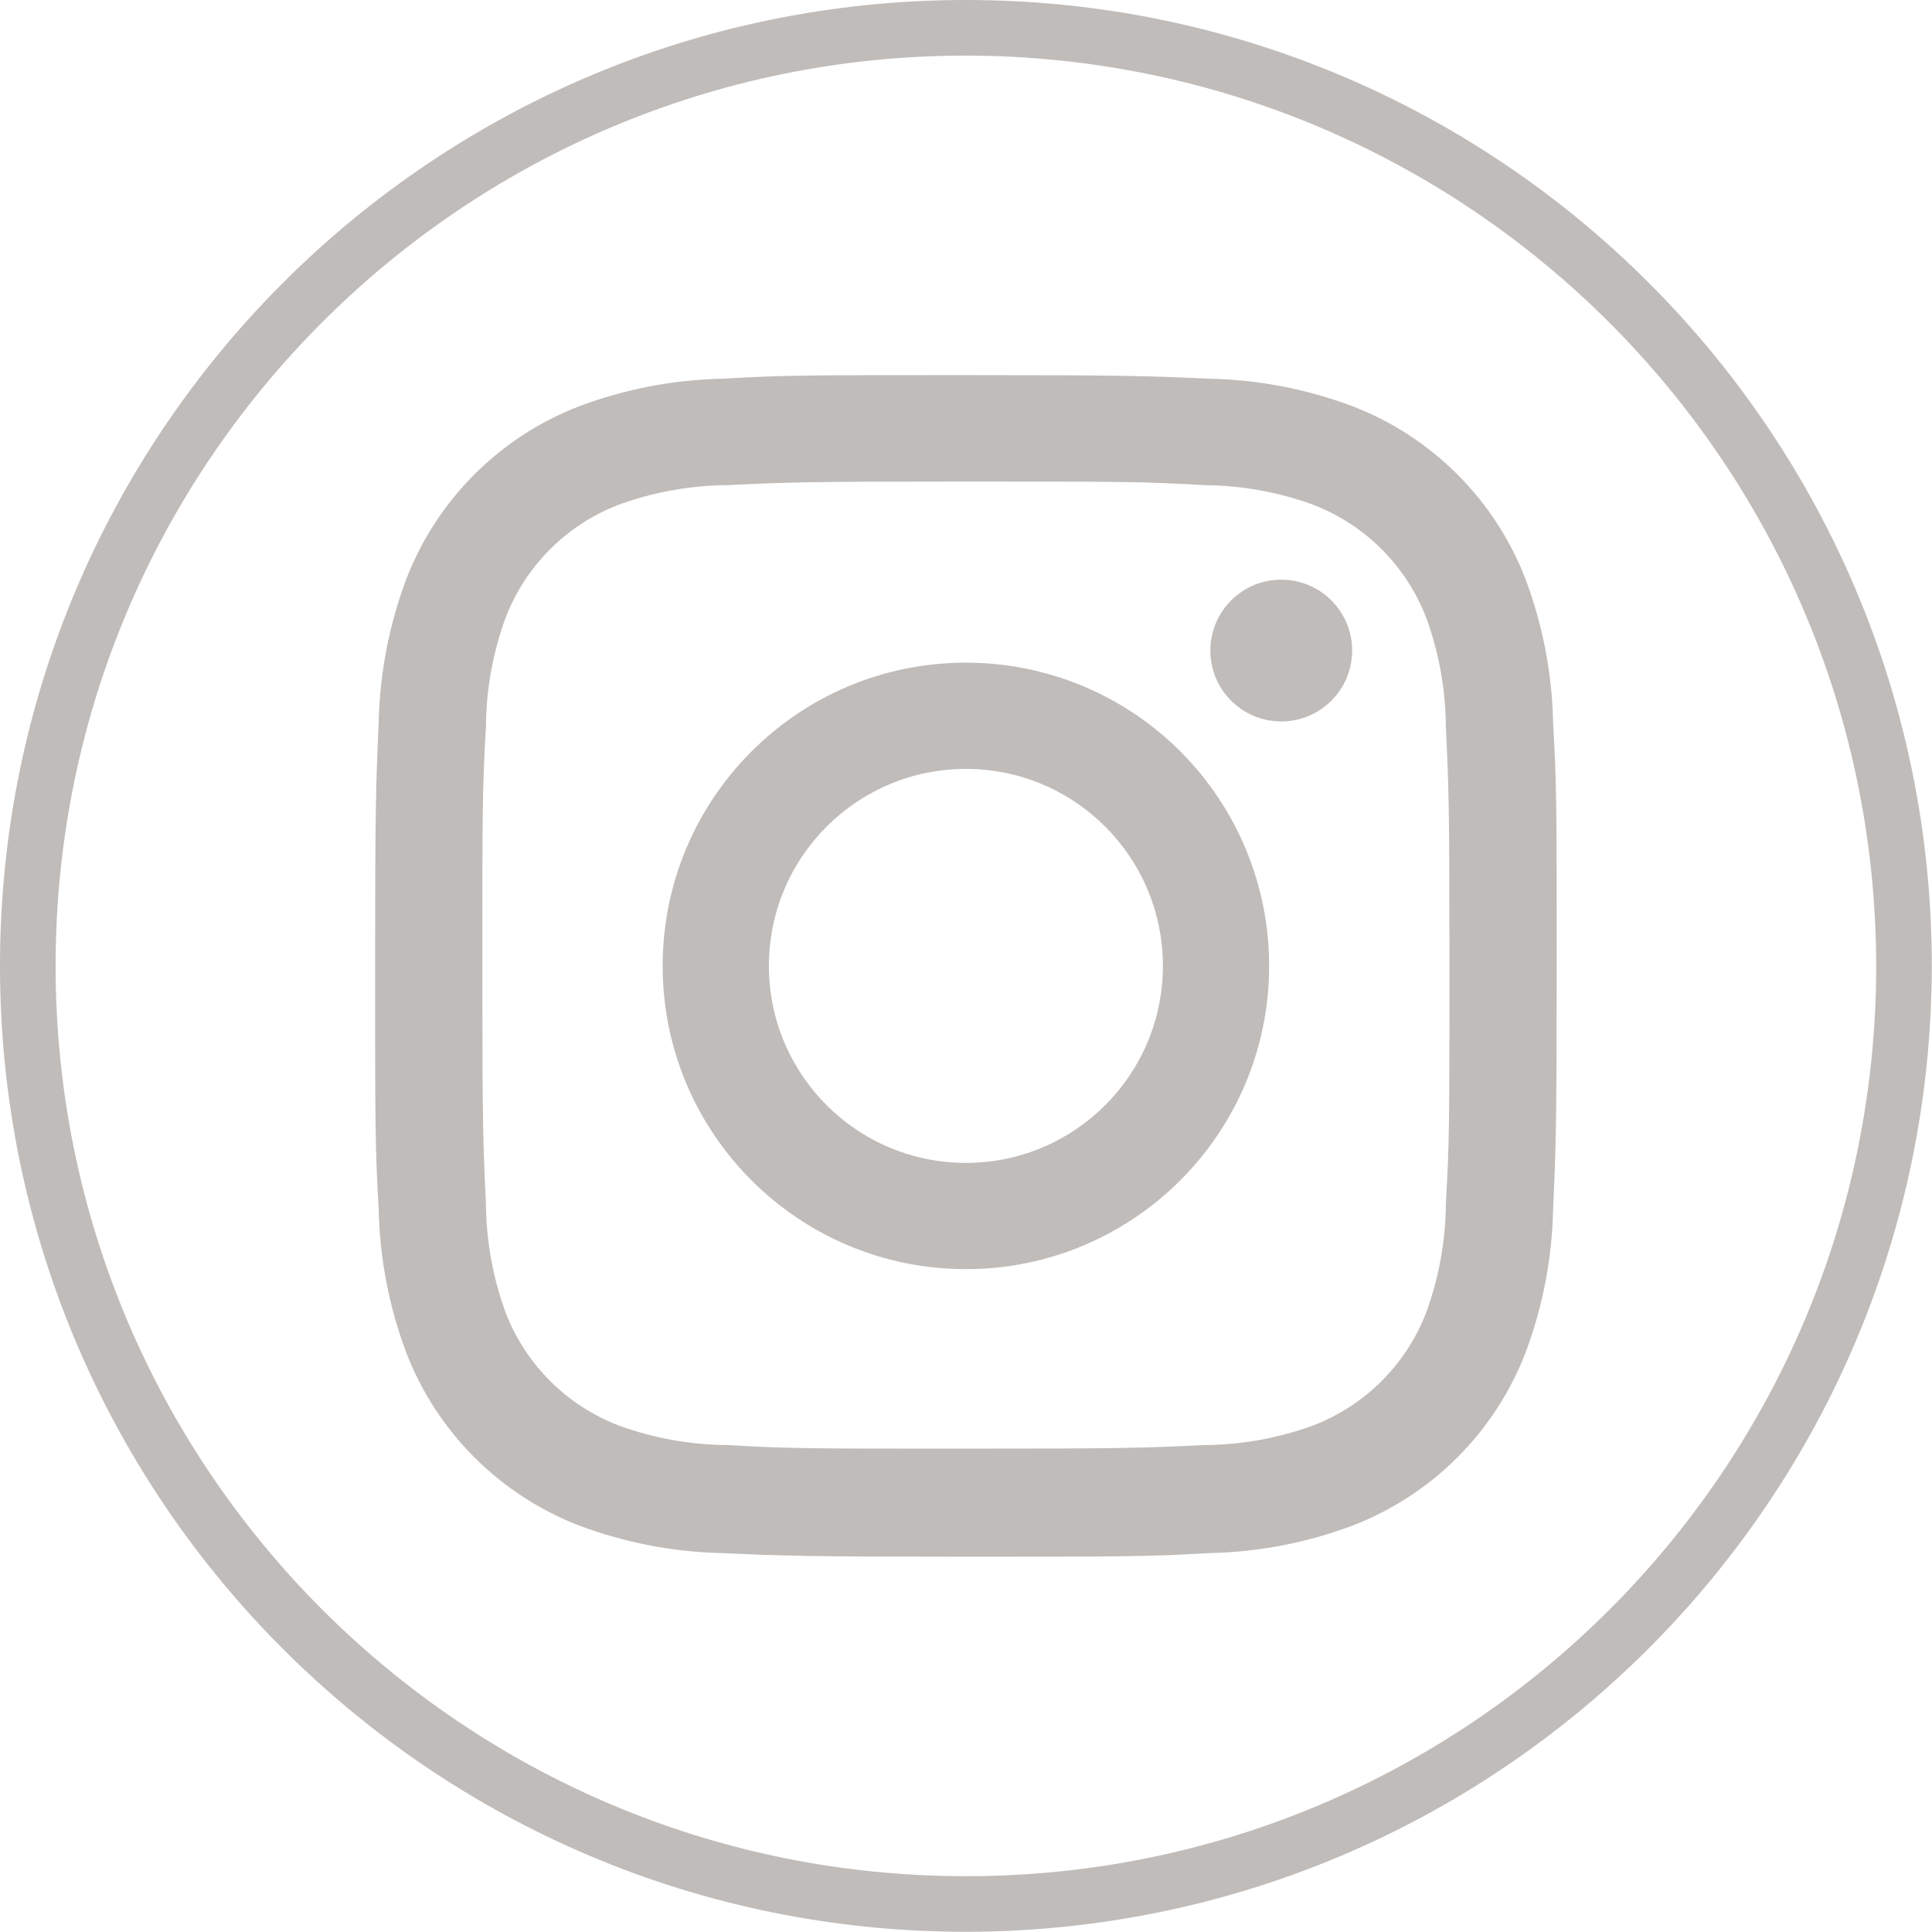
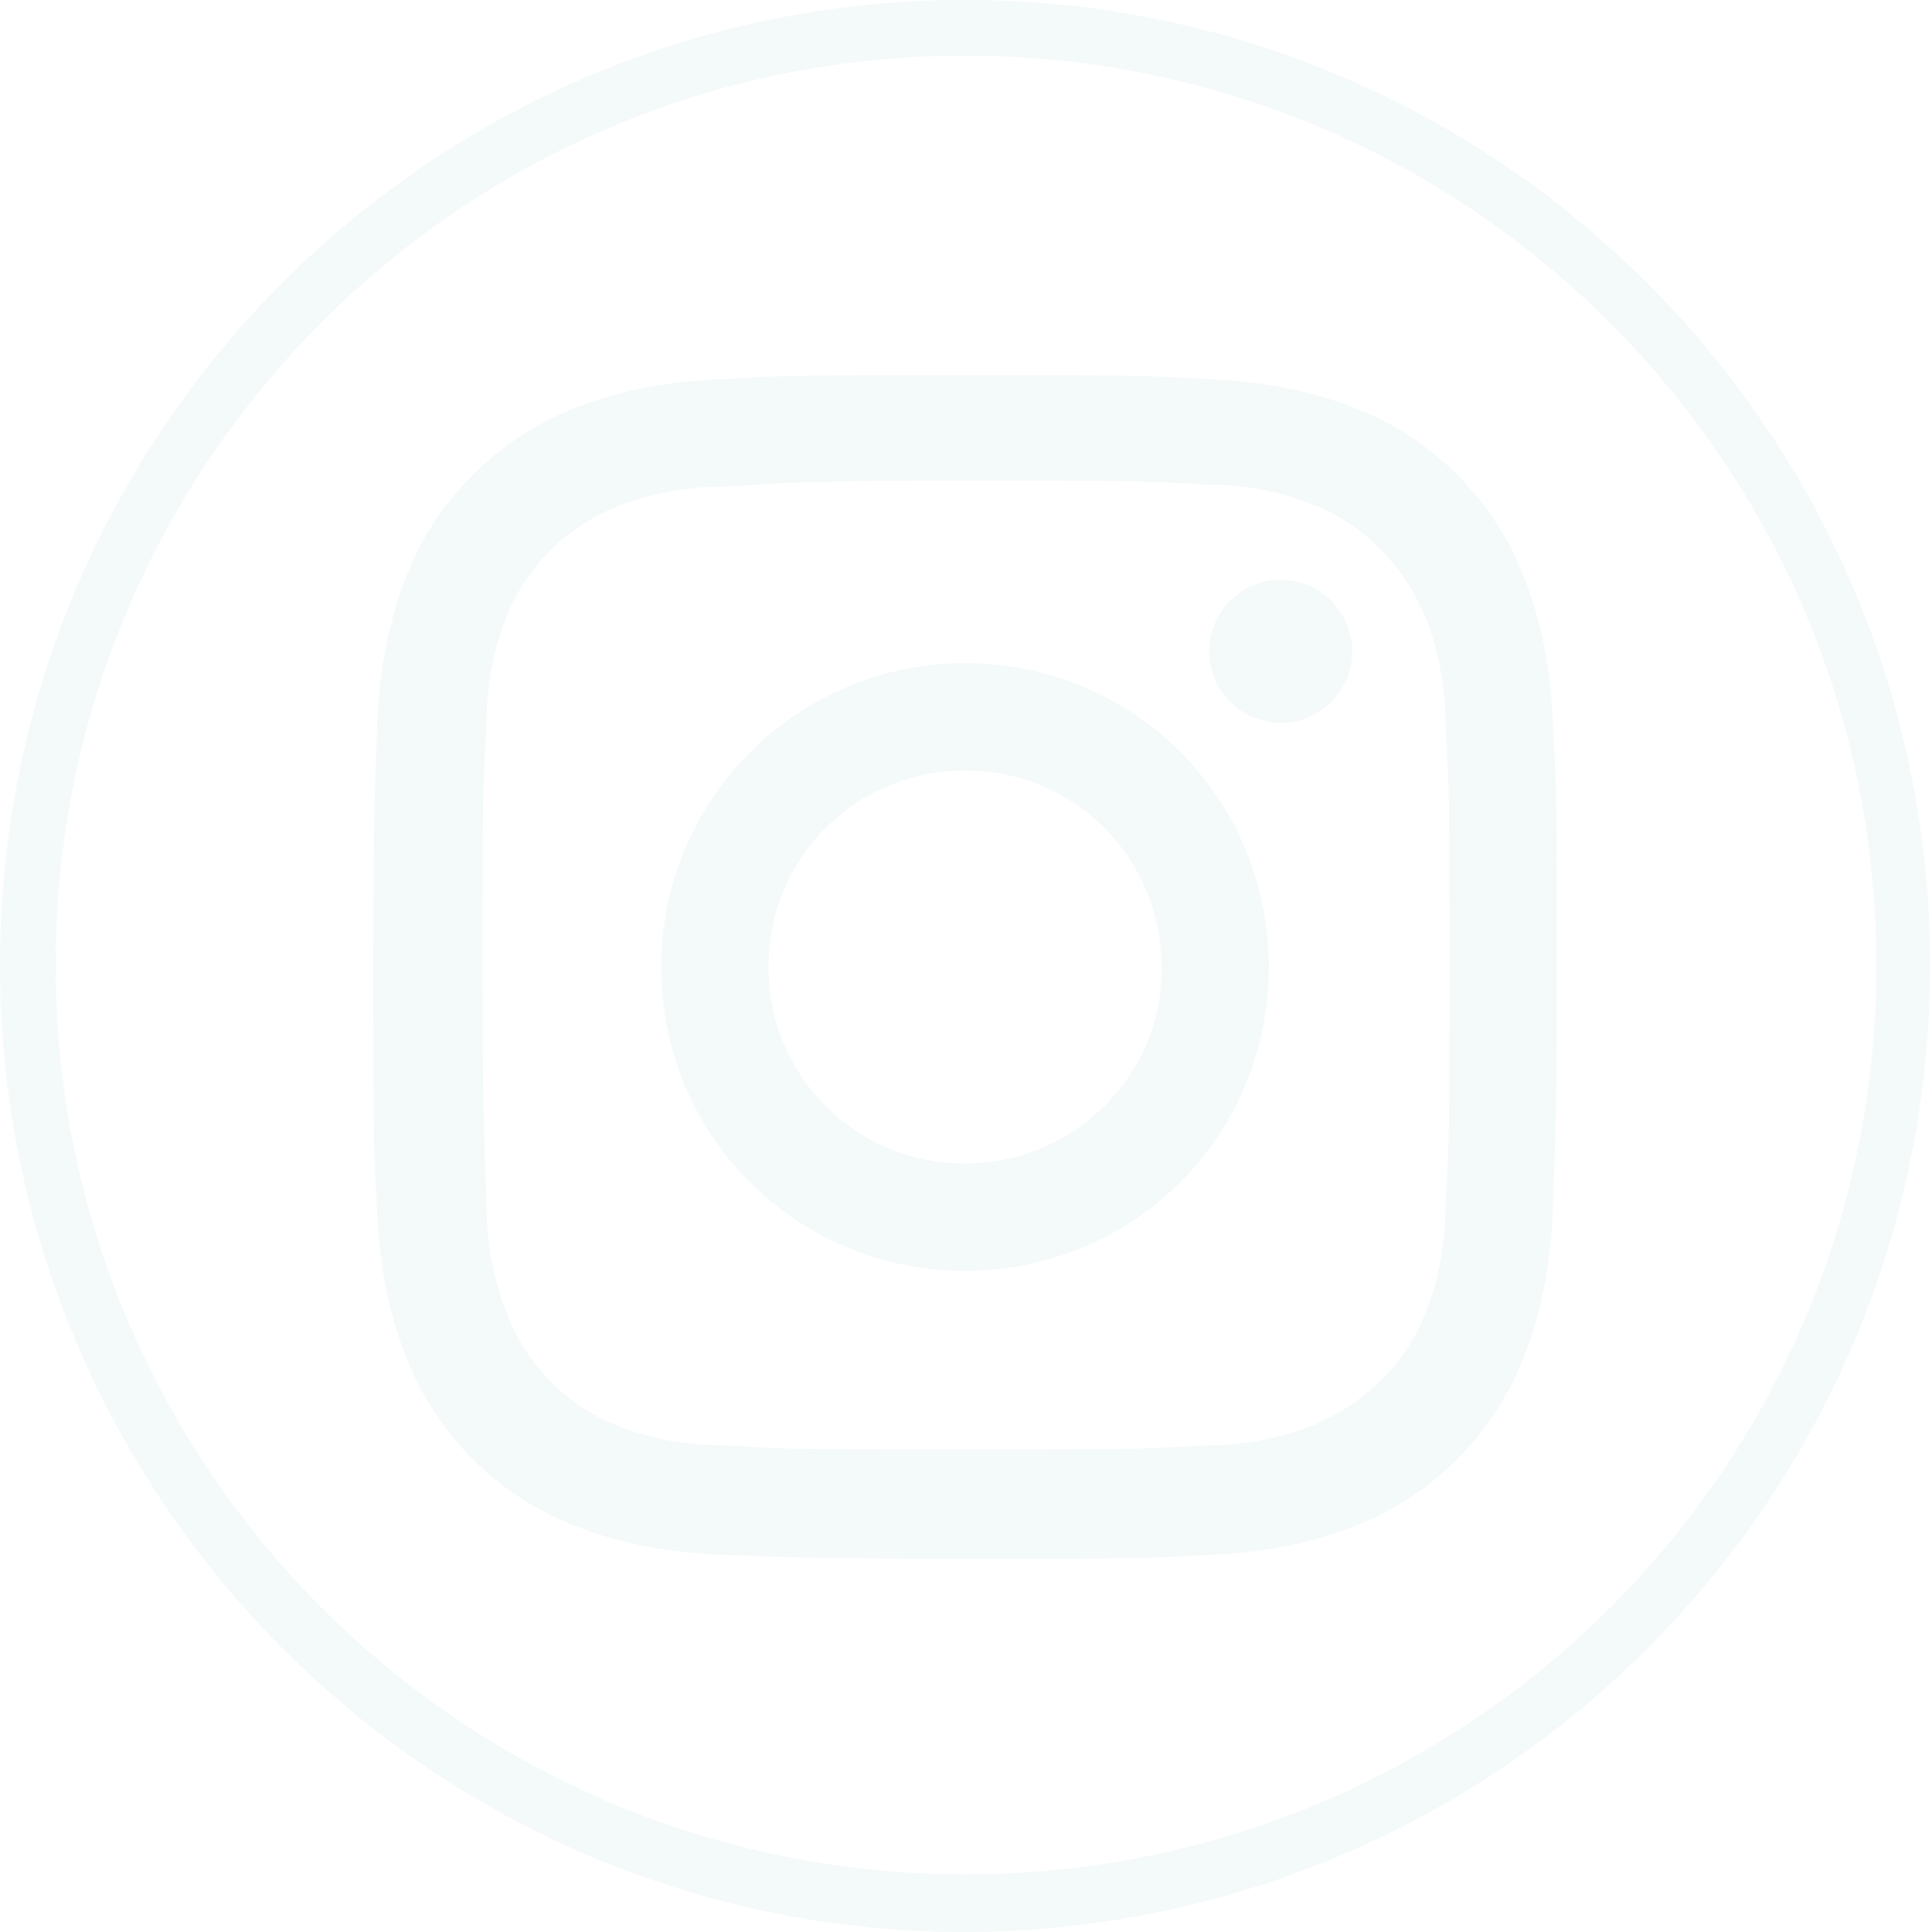
- <svg xmlns="http://www.w3.org/2000/svg" id="Capa_1" data-name="Capa 1" viewBox="0 0 97.29 97.29">
-   <defs>
-     <style>.cls-1{fill:#c0bcb9;}</style>
-   </defs>
-   <path class="cls-1" d="M50,98.64A48.64,48.64,0,1,1,98.64,50,48.7,48.7,0,0,1,50,98.64ZM50,4.16A45.84,45.84,0,1,0,95.84,50,45.89,45.89,0,0,0,50,4.16Z" transform="translate(-1.36 -1.36)" />
-   <path class="cls-1" d="M50,25.61c7.94,0,8.88,0,12,.18a16.29,16.29,0,0,1,5.52,1,9.91,9.91,0,0,1,5.65,5.65,16.29,16.29,0,0,1,1,5.52c.15,3.14.18,4.08.18,12s0,8.88-.18,12a16.29,16.29,0,0,1-1,5.52,9.91,9.91,0,0,1-5.65,5.65,16.29,16.29,0,0,1-5.52,1c-3.14.15-4.08.18-12,.18s-8.88,0-12-.18a16.29,16.29,0,0,1-5.52-1,9.91,9.91,0,0,1-5.65-5.65,16.29,16.29,0,0,1-1-5.52c-.15-3.14-.18-4.08-.18-12s0-8.88.18-12a16.29,16.29,0,0,1,1-5.52,9.91,9.91,0,0,1,5.65-5.65,16.29,16.29,0,0,1,5.52-1c3.14-.15,4.08-.18,12-.18m0-5.36c-8.08,0-9.09,0-12.26.18a21.8,21.8,0,0,0-7.22,1.39,15.19,15.19,0,0,0-8.7,8.7,21.8,21.8,0,0,0-1.39,7.22c-.14,3.17-.18,4.18-.18,12.26s0,9.09.18,12.26a21.8,21.8,0,0,0,1.39,7.22,15.19,15.19,0,0,0,8.7,8.7,21.8,21.8,0,0,0,7.22,1.39c3.17.14,4.18.18,12.26.18s9.09,0,12.26-.18a21.8,21.8,0,0,0,7.22-1.39,15.19,15.19,0,0,0,8.7-8.7,21.8,21.8,0,0,0,1.39-7.22c.14-3.17.18-4.18.18-12.26s0-9.09-.18-12.26a21.8,21.8,0,0,0-1.39-7.22,15.19,15.19,0,0,0-8.7-8.7,21.8,21.8,0,0,0-7.22-1.39c-3.17-.14-4.18-.18-12.26-.18Z" transform="translate(-1.36 -1.36)" />
-   <path class="cls-1" d="M50,34.73A15.27,15.27,0,1,0,65.27,50,15.26,15.26,0,0,0,50,34.73Zm0,25.19A9.92,9.92,0,1,1,59.92,50,9.92,9.92,0,0,1,50,59.92Z" transform="translate(-1.36 -1.36)" />
-   <circle class="cls-1" cx="64.52" cy="32.76" r="3.57" />
+ <svg xmlns="http://www.w3.org/2000/svg" version="1.1" id="Capa_1" x="0px" y="0px" viewBox="0 0 97.3 97.3" style="enable-background:new 0 0 97.3 97.3;" xml:space="preserve">
+   <style type="text/css">
+ 	.st0{fill:#F4F9F9;}
+ </style>
+   <path class="st0" d="M48.6,97.3C21.8,97.3,0,75.5,0,48.6S21.8,0,48.6,0s48.6,21.8,48.6,48.6l0,0C97.2,75.5,75.5,97.2,48.6,97.3z   M48.6,2.8C23.3,2.8,2.8,23.3,2.8,48.6s20.5,45.8,45.8,45.8S94.5,74,94.5,48.6l0,0C94.5,23.3,73.9,2.8,48.6,2.8z" />
+   <path class="st0" d="M48.6,24.2c7.9,0,8.9,0,12,0.2c1.9,0,3.8,0.3,5.5,1c2.6,1,4.6,3.1,5.7,5.7c0.7,1.8,1,3.6,1,5.5  c0.2,3.1,0.2,4.1,0.2,12s0,8.9-0.2,12c0,1.9-0.3,3.8-1,5.5c-1,2.6-3.1,4.6-5.7,5.7c-1.8,0.7-3.6,1-5.5,1c-3.1,0.2-4.1,0.2-12,0.2  s-8.9,0-12-0.2c-1.9,0-3.8-0.3-5.5-1c-2.6-1-4.6-3.1-5.6-5.7c-0.7-1.8-1-3.6-1-5.5c-0.1-3.1-0.2-4.1-0.2-12s0-8.9,0.2-12  c0-1.9,0.3-3.8,1-5.5c1-2.6,3.1-4.6,5.6-5.6c1.8-0.7,3.6-1,5.5-1C39.8,24.3,40.7,24.2,48.6,24.2 M48.6,18.9c-8.1,0-9.1,0-12.3,0.2  c-2.5,0.1-4.9,0.5-7.2,1.4c-4,1.5-7.2,4.7-8.7,8.7c-0.9,2.3-1.3,4.8-1.4,7.2c-0.1,3.2-0.2,4.2-0.2,12.3s0,9.1,0.2,12.3  c0.1,2.5,0.5,4.9,1.4,7.2c1.5,4,4.7,7.2,8.7,8.7c2.3,0.9,4.8,1.3,7.2,1.4c3.2,0.1,4.2,0.2,12.3,0.2s9.1,0,12.3-0.2  c2.5-0.1,4.9-0.5,7.2-1.4c4-1.5,7.2-4.7,8.7-8.7c0.9-2.3,1.3-4.8,1.4-7.2c0.1-3.2,0.2-4.2,0.2-12.3s0-9.1-0.2-12.3  c-0.1-2.5-0.5-4.9-1.4-7.2c-1.5-4-4.7-7.2-8.7-8.7c-2.3-0.9-4.8-1.3-7.2-1.4C57.7,18.9,56.7,18.9,48.6,18.9z" />
+   <path class="st0" d="M48.6,33.4c-8.4,0-15.3,6.8-15.3,15.3s6.8,15.3,15.3,15.3s15.3-6.8,15.3-15.3l0,0  C63.9,40.2,57.1,33.4,48.6,33.4C48.7,33.4,48.6,33.4,48.6,33.4z M48.6,58.6c-5.5,0-9.9-4.4-9.9-9.9s4.4-9.9,9.9-9.9s9.9,4.4,9.9,9.9  v0C58.6,54.1,54.1,58.6,48.6,58.6z" />
+   <circle class="st0" cx="64.5" cy="32.8" r="3.6" />
</svg>
